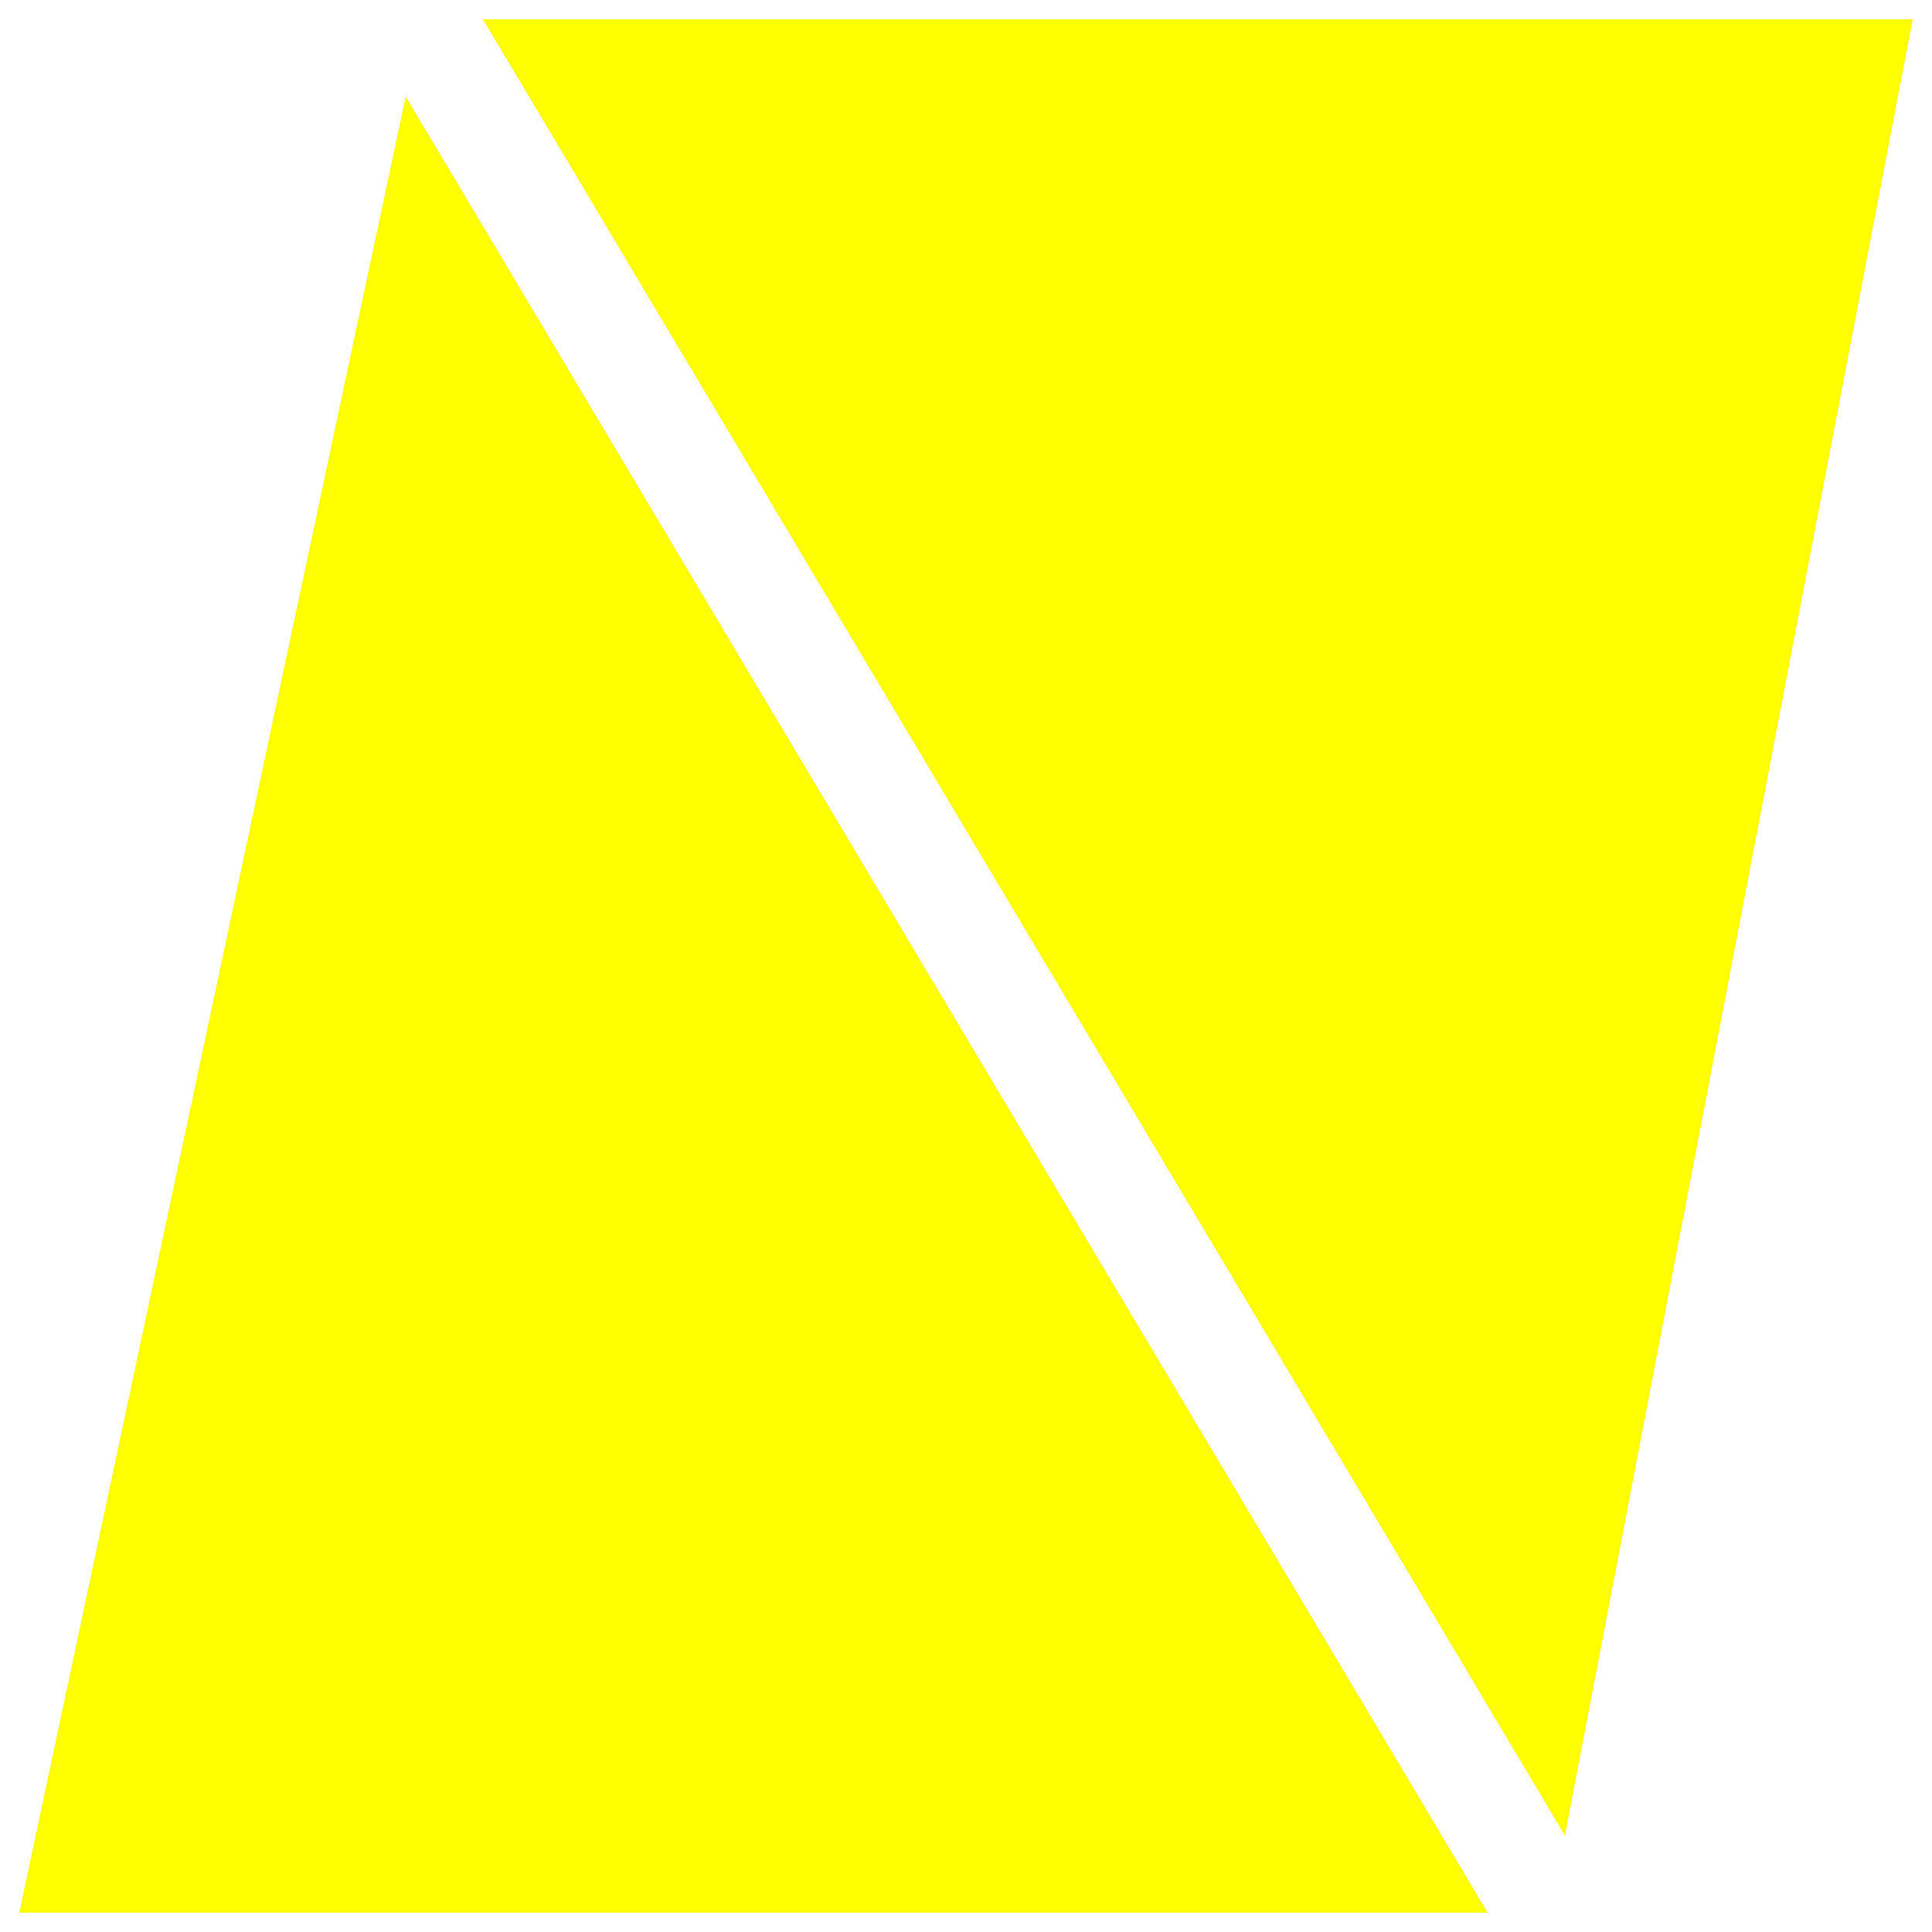
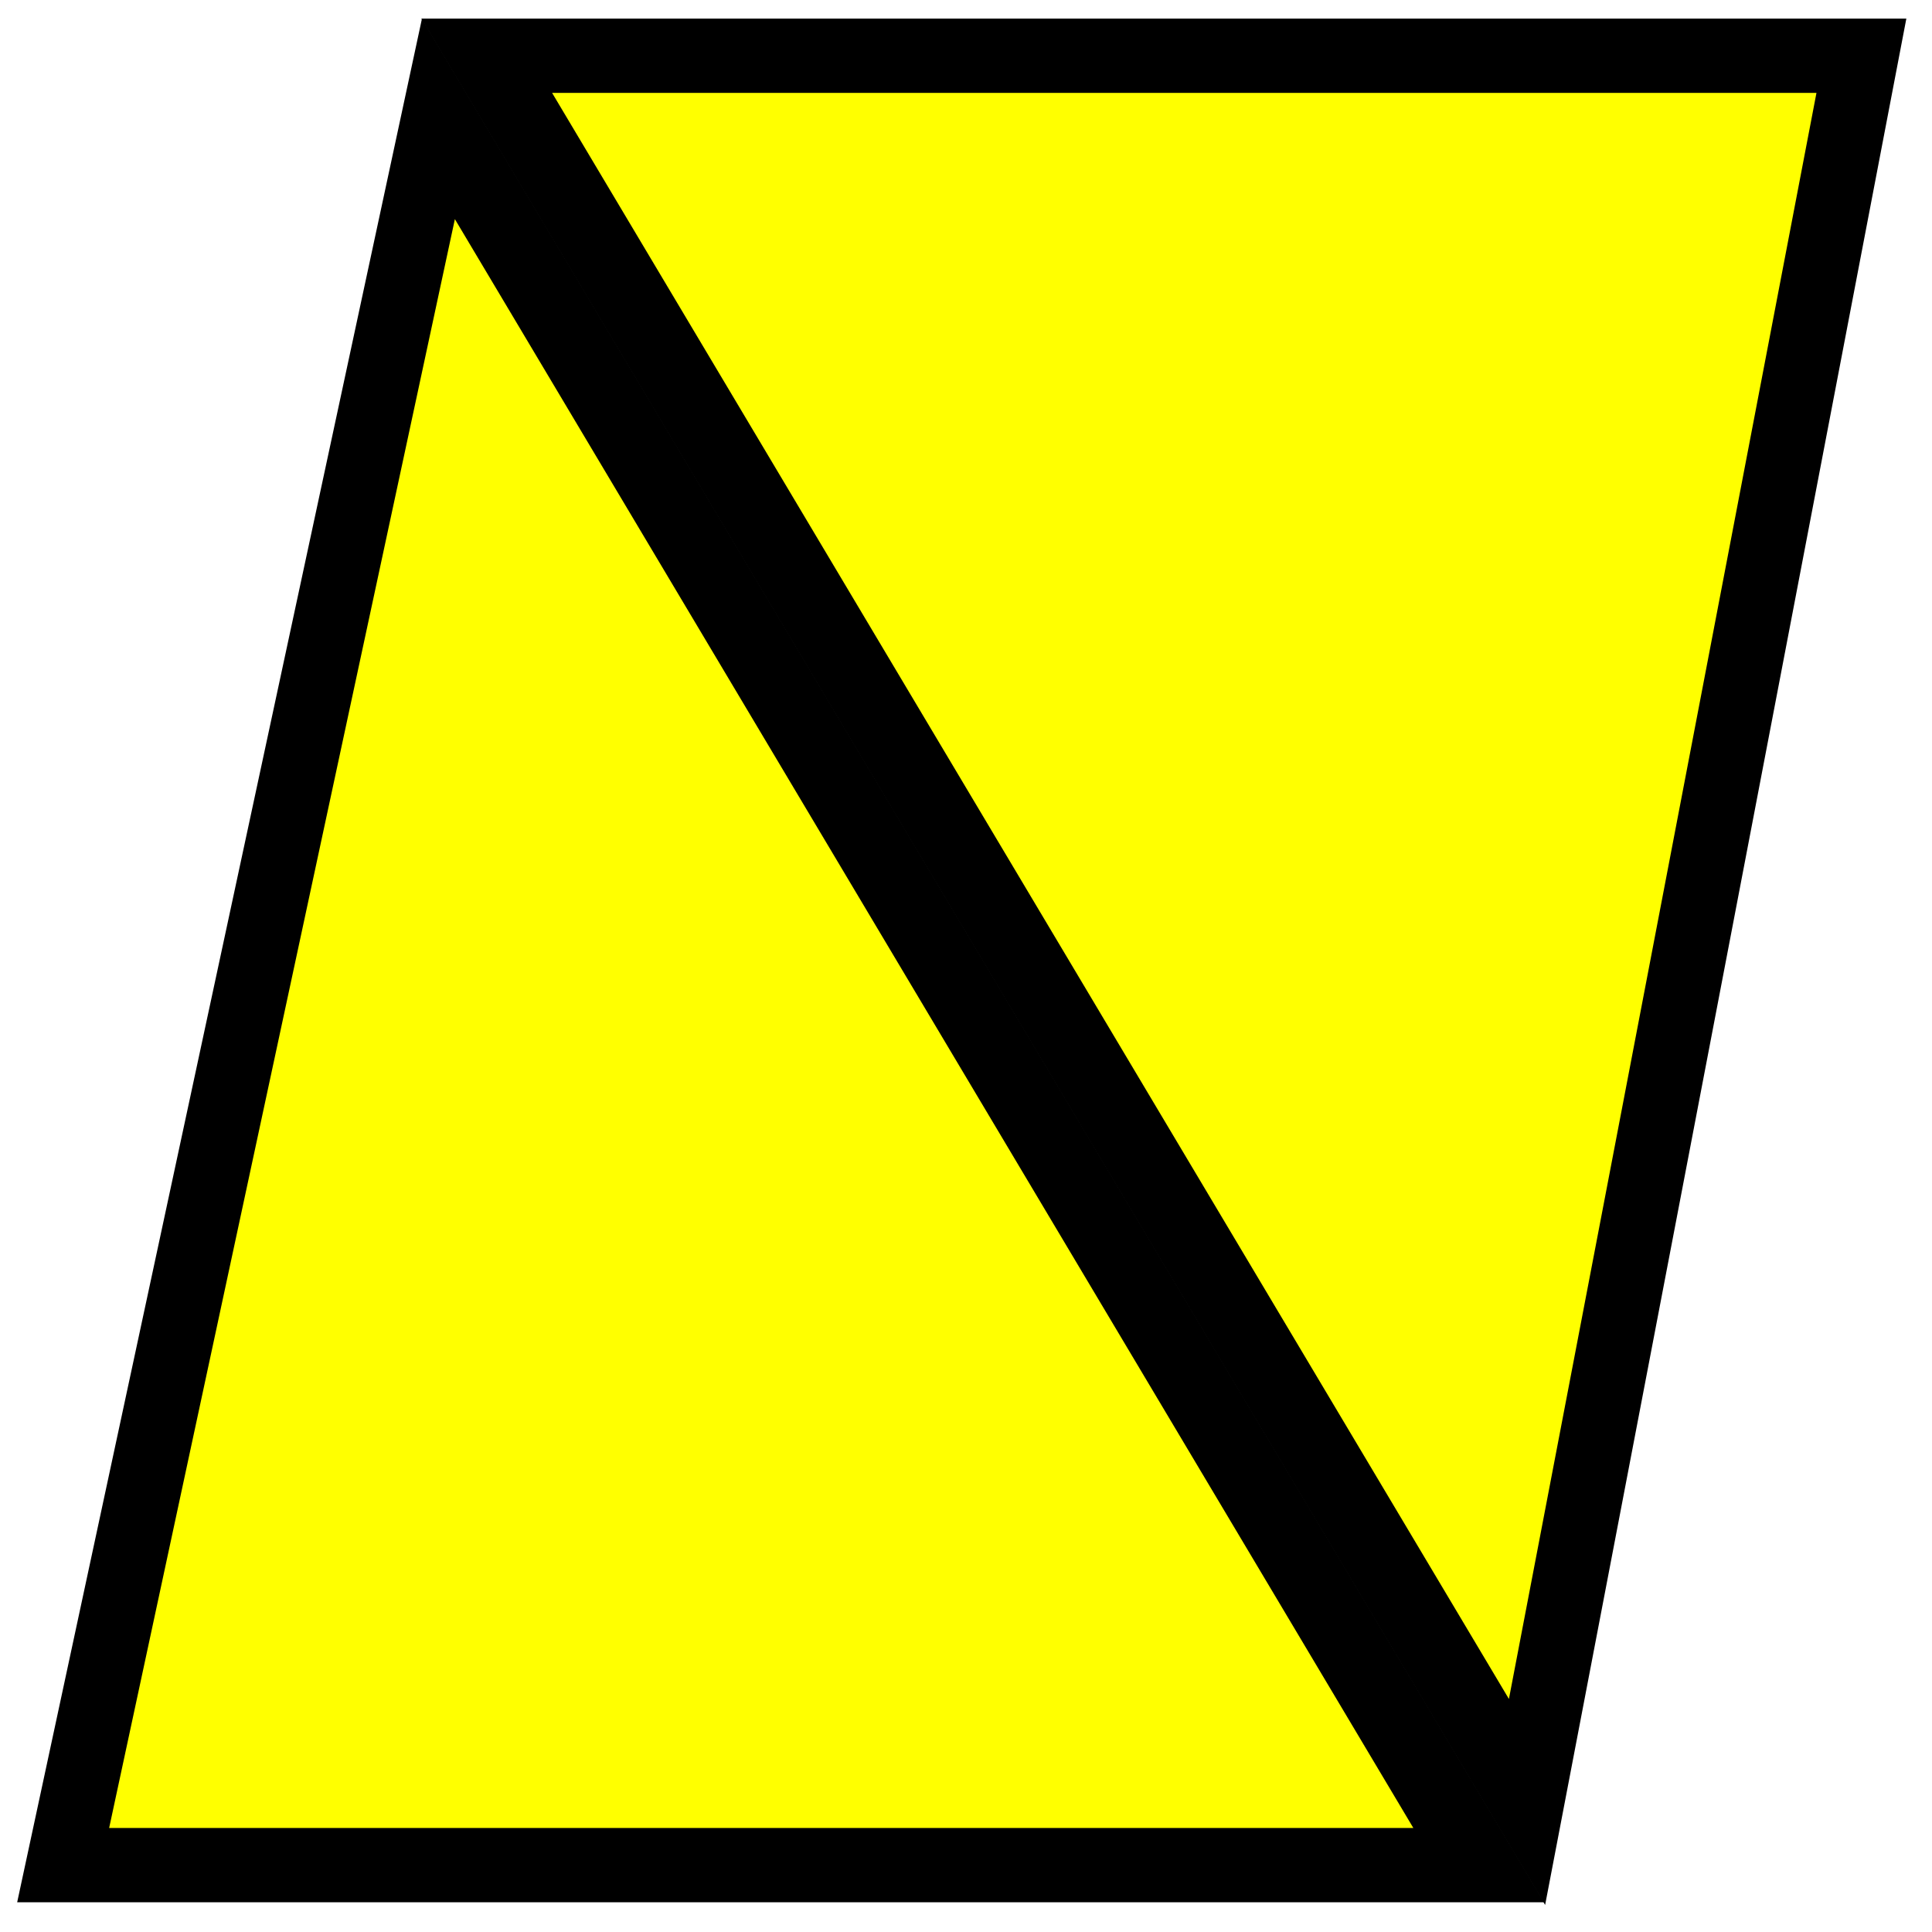
- <svg xmlns="http://www.w3.org/2000/svg" version="1.1" width="500" height="500" viewBox="0 0 500 500">
+ <svg xmlns="http://www.w3.org/2000/svg" version="1.1" width="520" height="520" viewBox="0 0 520 520">
  <style>
polygon {
    fill: yellow;
+     stroke: black;
+     stroke-width: 20;
}
</style>
-   <polygon points="125,5 495,5 405,475" />
-   <polygon points="105,25 5,495 385,495" />
+   <polygon class="fg" points="131,15 501,15 411,485" />
+   <polygon class="fg" points="118,32 17,502 398,502" />
</svg>
